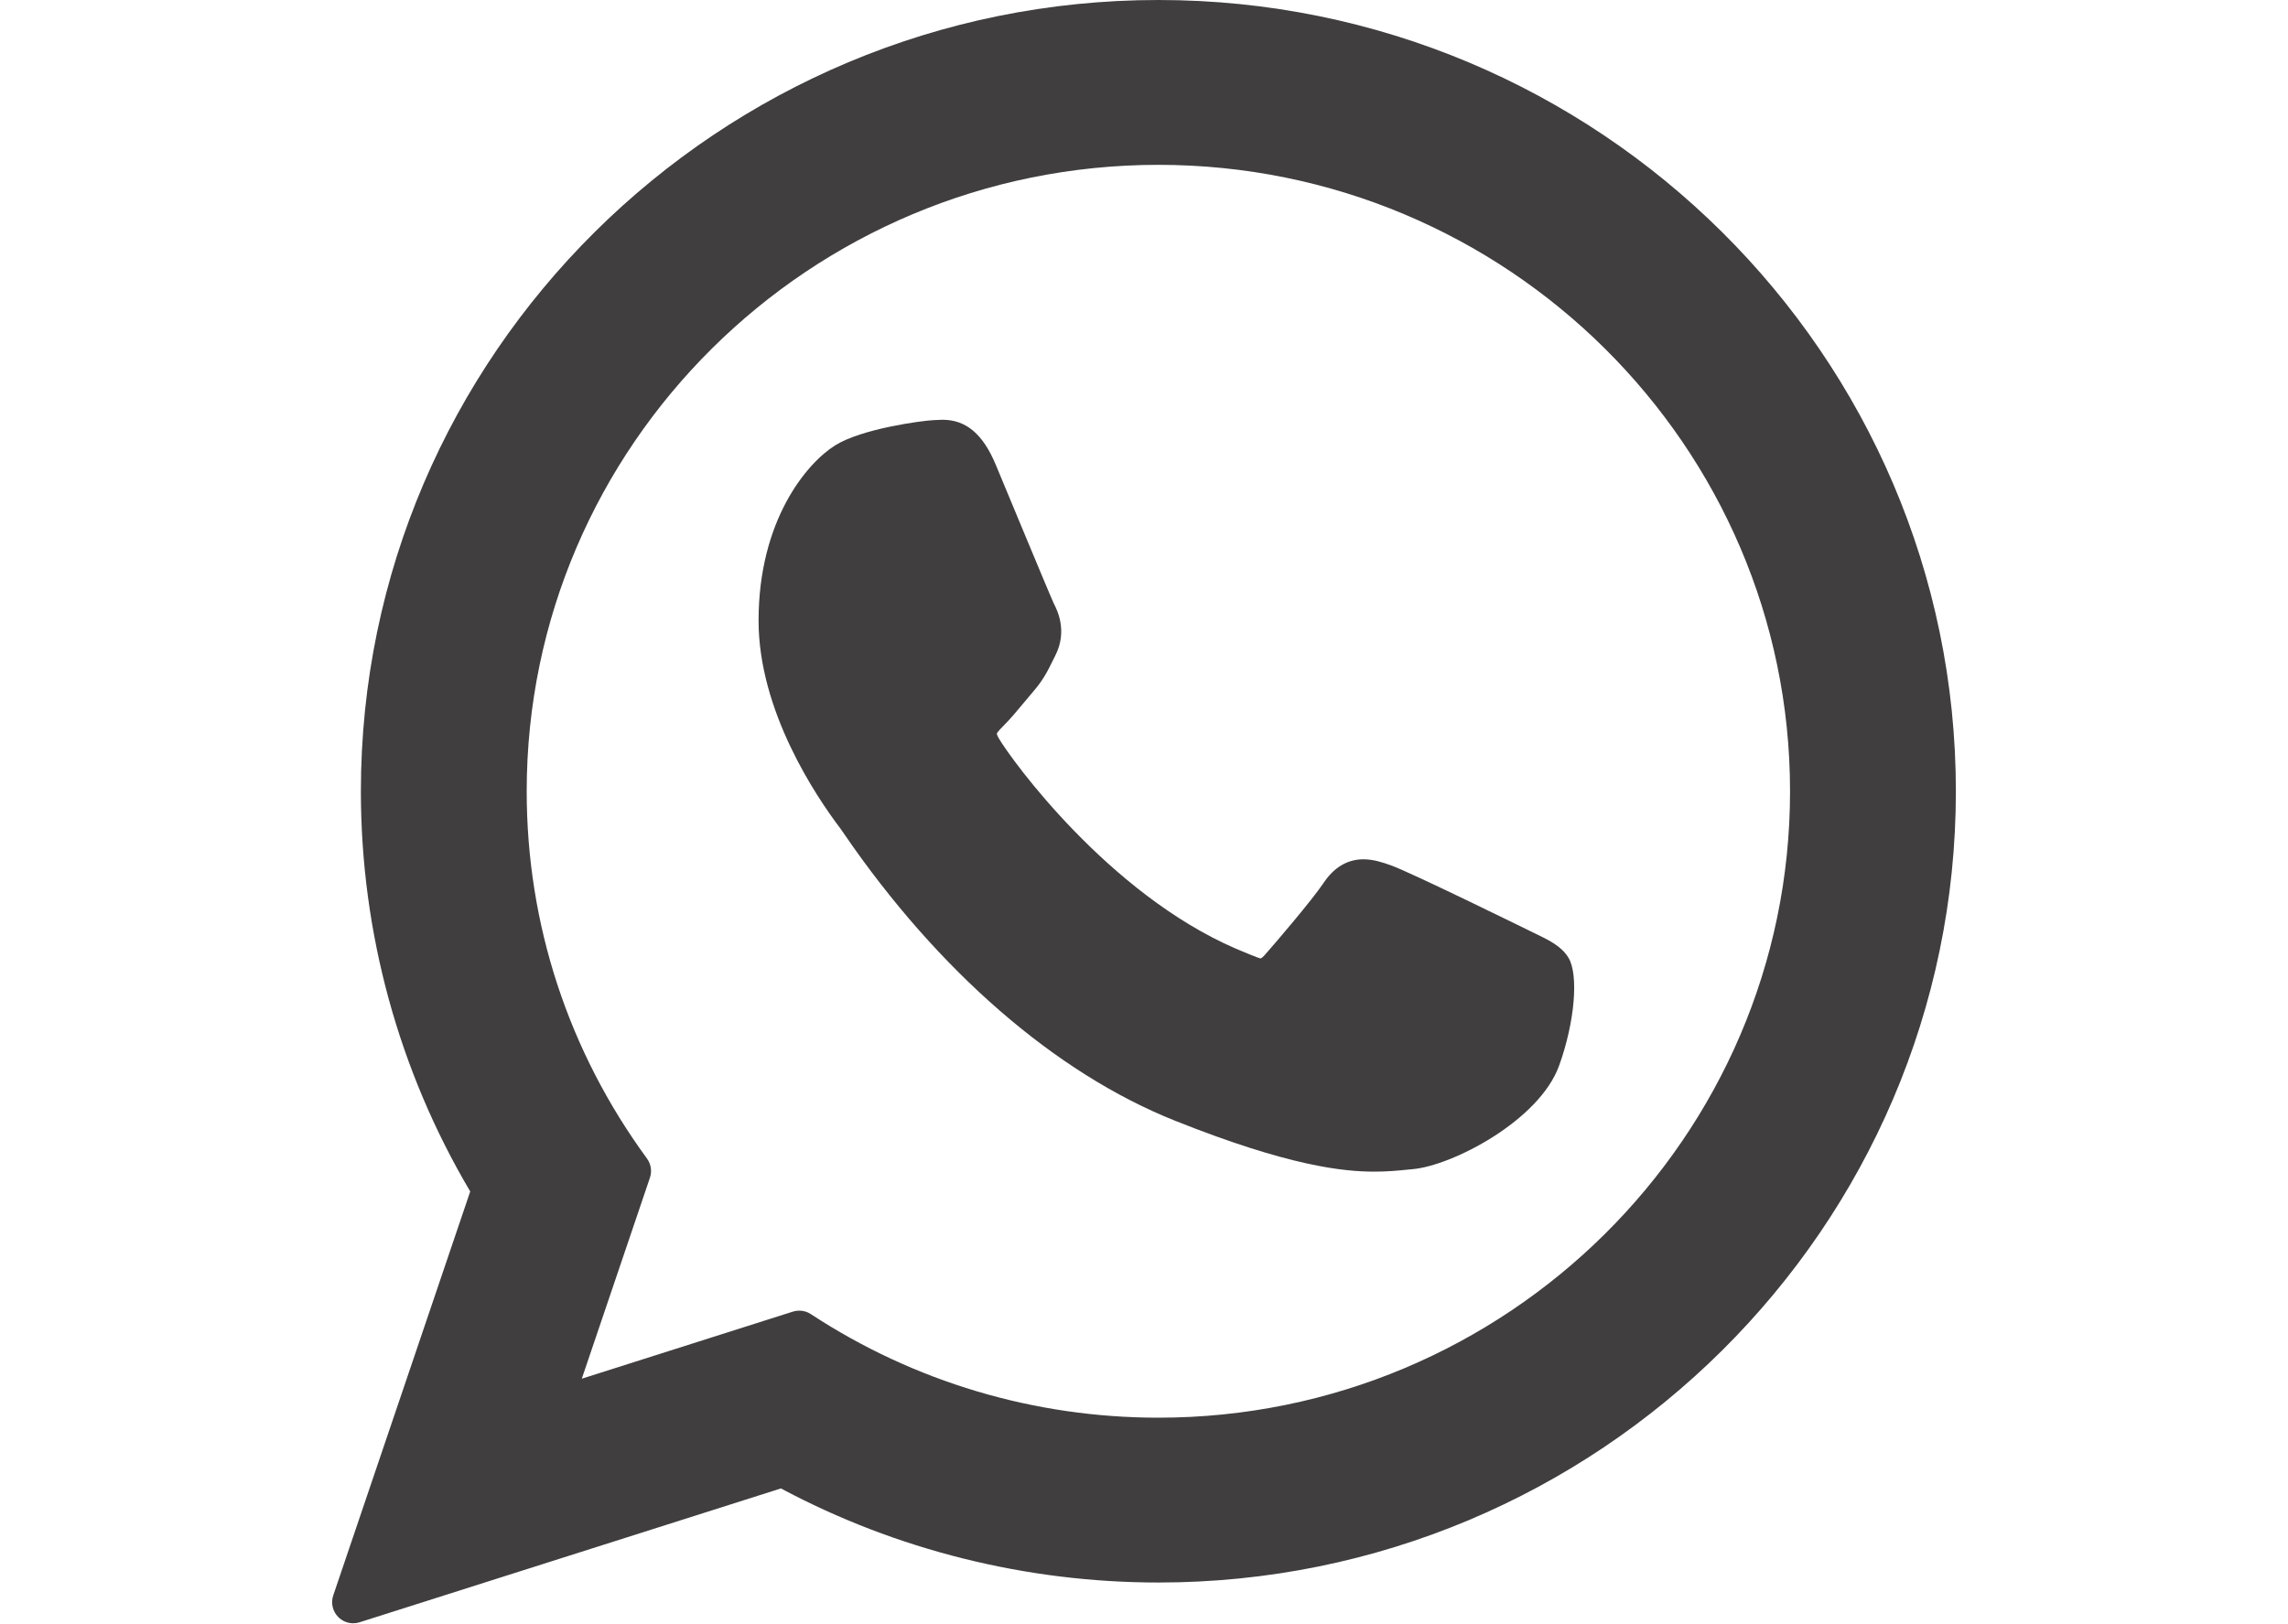
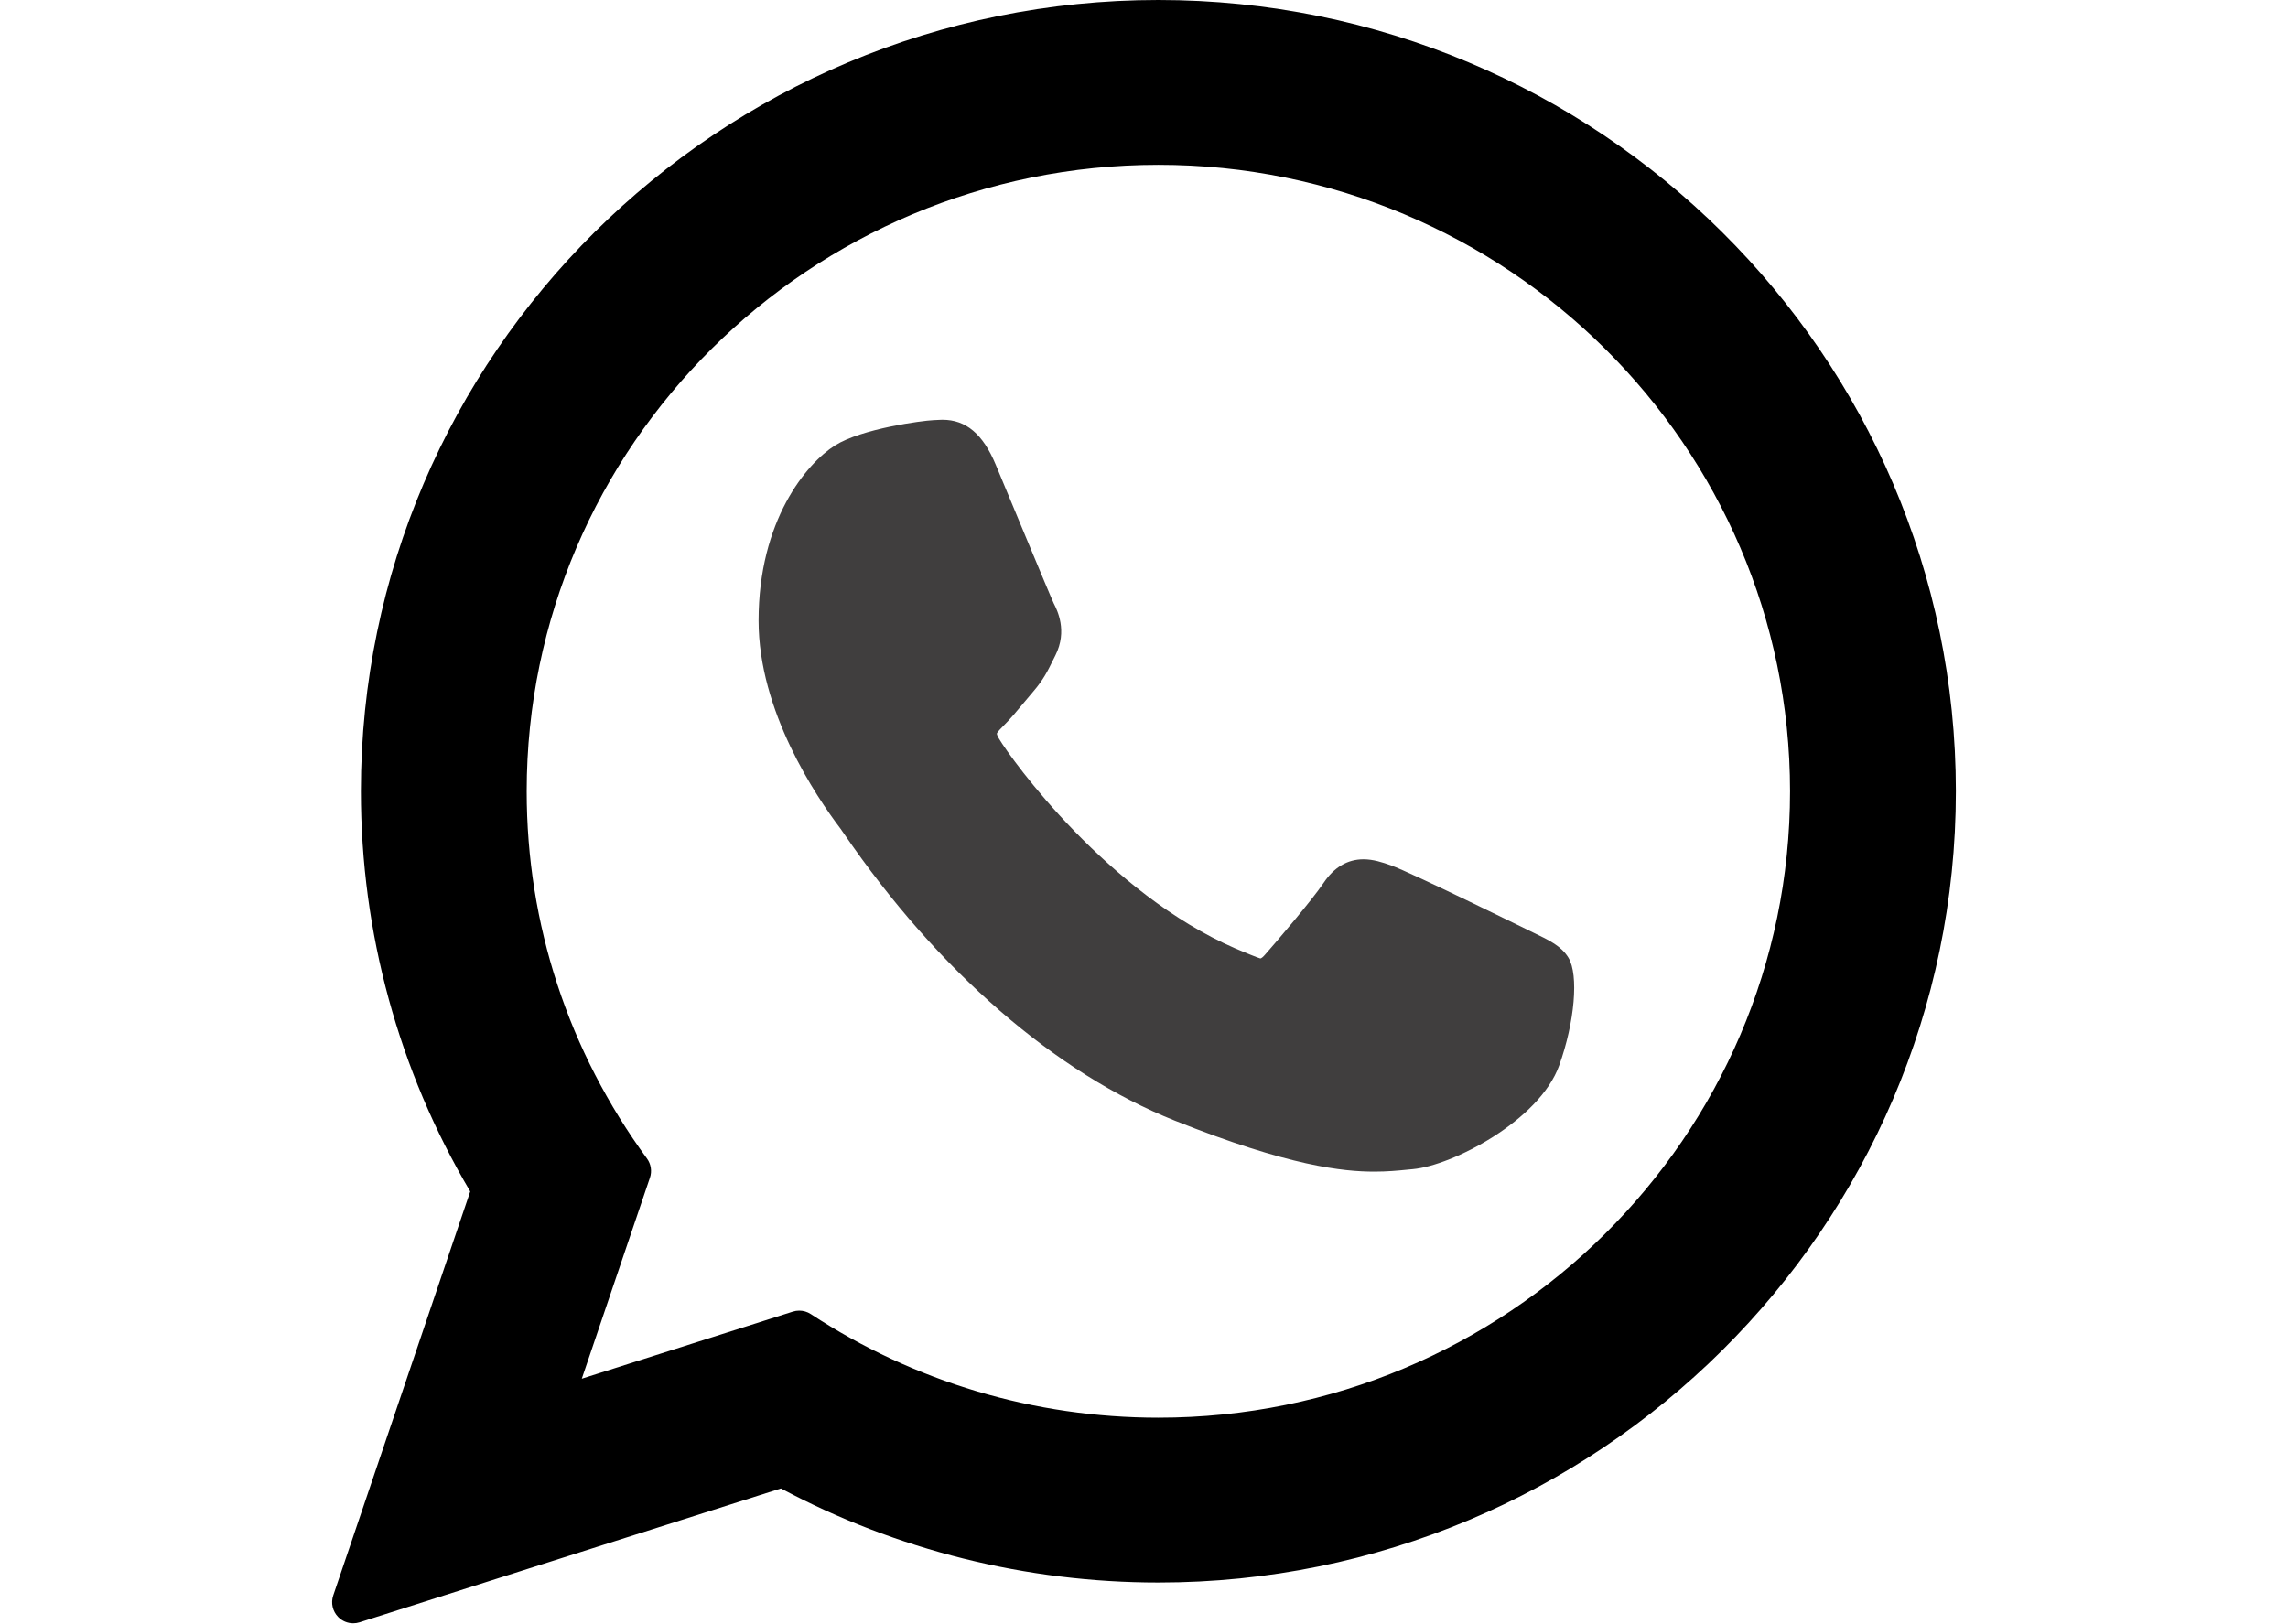
<svg xmlns="http://www.w3.org/2000/svg" width="31" height="22" version="1.1" id="Layer_1" x="0px" y="0px" viewBox="0 0 308 308" style="enable-background:new 0 0 308 308;" xml:space="preserve">
  <g id="XMLID_468_">
    <path fill="#403e3e" id="XMLID_469_" d="M227.904,176.981c-0.6-0.288-23.054-11.345-27.044-12.781c-1.629-0.585-3.374-1.156-5.23-1.156   c-3.032,0-5.579,1.511-7.563,4.479c-2.243,3.334-9.033,11.271-11.131,13.642c-0.274,0.313-0.648,0.687-0.872,0.687   c-0.201,0-3.676-1.431-4.728-1.888c-24.087-10.463-42.37-35.624-44.877-39.867c-0.358-0.61-0.373-0.887-0.376-0.887   c0.088-0.323,0.898-1.135,1.316-1.554c1.223-1.21,2.548-2.805,3.83-4.348c0.607-0.731,1.215-1.463,1.812-2.153   c1.86-2.164,2.688-3.844,3.648-5.79l0.503-1.011c2.344-4.657,0.342-8.587-0.305-9.856c-0.531-1.062-10.012-23.944-11.02-26.348   c-2.424-5.801-5.627-8.502-10.078-8.502c-0.413,0,0,0-1.732,0.073c-2.109,0.089-13.594,1.601-18.672,4.802   c-5.385,3.395-14.495,14.217-14.495,33.249c0,17.129,10.87,33.302,15.537,39.453c0.116,0.155,0.329,0.47,0.638,0.922   c17.873,26.102,40.154,45.446,62.741,54.469c21.745,8.686,32.042,9.69,37.896,9.69c0.001,0,0.001,0,0.001,0   c2.46,0,4.429-0.193,6.166-0.364l1.102-0.105c7.512-0.666,24.02-9.22,27.775-19.655c2.958-8.219,3.738-17.199,1.77-20.458   C233.168,179.508,230.845,178.393,227.904,176.981z" />
-     <path fill="#403e3e" id="XMLID_470_" d="M156.734,0C73.318,0,5.454,67.354,5.454,150.143c0,26.777,7.166,52.988,20.741,75.928L0.212,302.716   c-0.484,1.429-0.124,3.009,0.933,4.085C1.908,307.58,2.943,308,4,308c0.405,0,0.813-0.061,1.211-0.188l79.92-25.396   c21.87,11.685,46.588,17.853,71.604,17.853C240.143,300.27,308,232.923,308,150.143C308,67.354,240.143,0,156.734,0z    M156.734,268.994c-23.539,0-46.338-6.797-65.936-19.657c-0.659-0.433-1.424-0.655-2.194-0.655c-0.407,0-0.815,0.062-1.212,0.188   l-40.035,12.726l12.924-38.129c0.418-1.234,0.209-2.595-0.561-3.647c-14.924-20.392-22.813-44.485-22.813-69.677   c0-65.543,53.754-118.867,119.826-118.867c66.064,0,119.812,53.324,119.812,118.867   C276.546,215.678,222.799,268.994,156.734,268.994z" />
+     <path fill="#403e3ew" id="XMLID_470_" d="M156.734,0C73.318,0,5.454,67.354,5.454,150.143c0,26.777,7.166,52.988,20.741,75.928L0.212,302.716   c-0.484,1.429-0.124,3.009,0.933,4.085C1.908,307.58,2.943,308,4,308c0.405,0,0.813-0.061,1.211-0.188l79.92-25.396   c21.87,11.685,46.588,17.853,71.604,17.853C240.143,300.27,308,232.923,308,150.143C308,67.354,240.143,0,156.734,0z    M156.734,268.994c-23.539,0-46.338-6.797-65.936-19.657c-0.659-0.433-1.424-0.655-2.194-0.655c-0.407,0-0.815,0.062-1.212,0.188   l-40.035,12.726l12.924-38.129c0.418-1.234,0.209-2.595-0.561-3.647c-14.924-20.392-22.813-44.485-22.813-69.677   c0-65.543,53.754-118.867,119.826-118.867c66.064,0,119.812,53.324,119.812,118.867   C276.546,215.678,222.799,268.994,156.734,268.994z" />
  </g>
  <g>
</g>
  <g>
</g>
  <g>
</g>
  <g>
</g>
  <g>
</g>
  <g>
</g>
  <g>
</g>
  <g>
</g>
  <g>
</g>
  <g>
</g>
  <g>
</g>
  <g>
</g>
  <g>
</g>
  <g>
</g>
  <g>
</g>
</svg>
